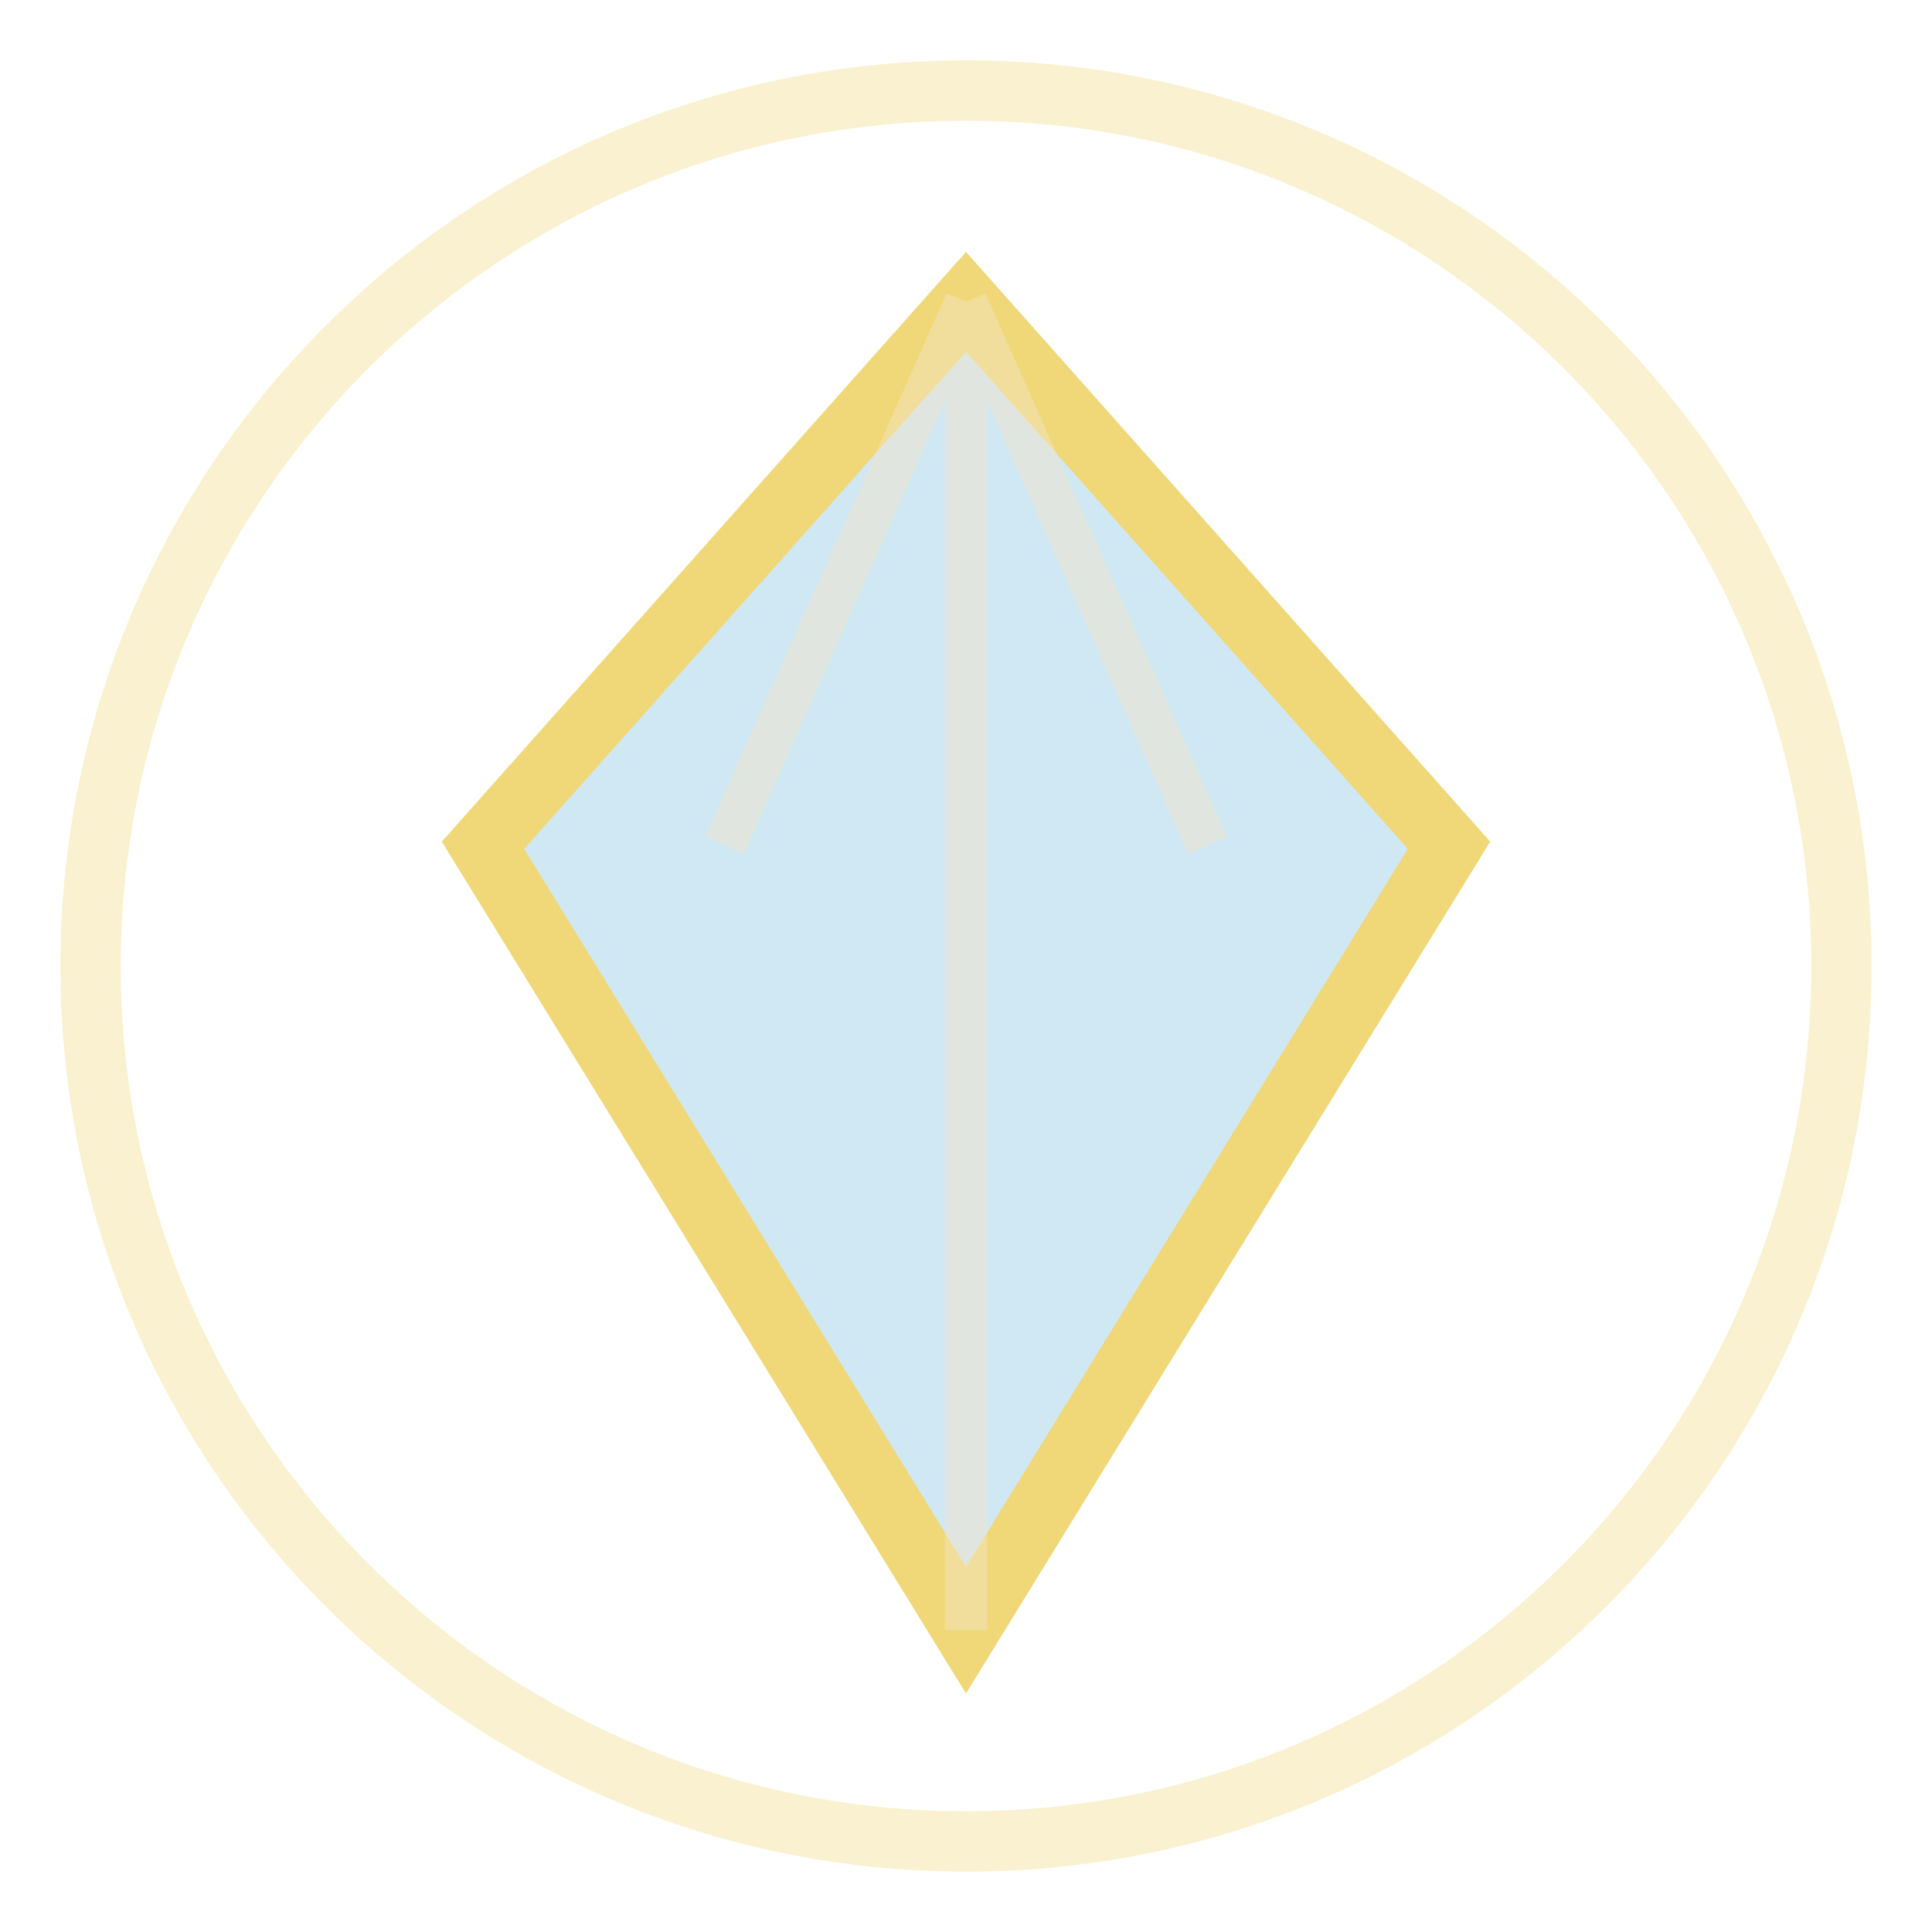
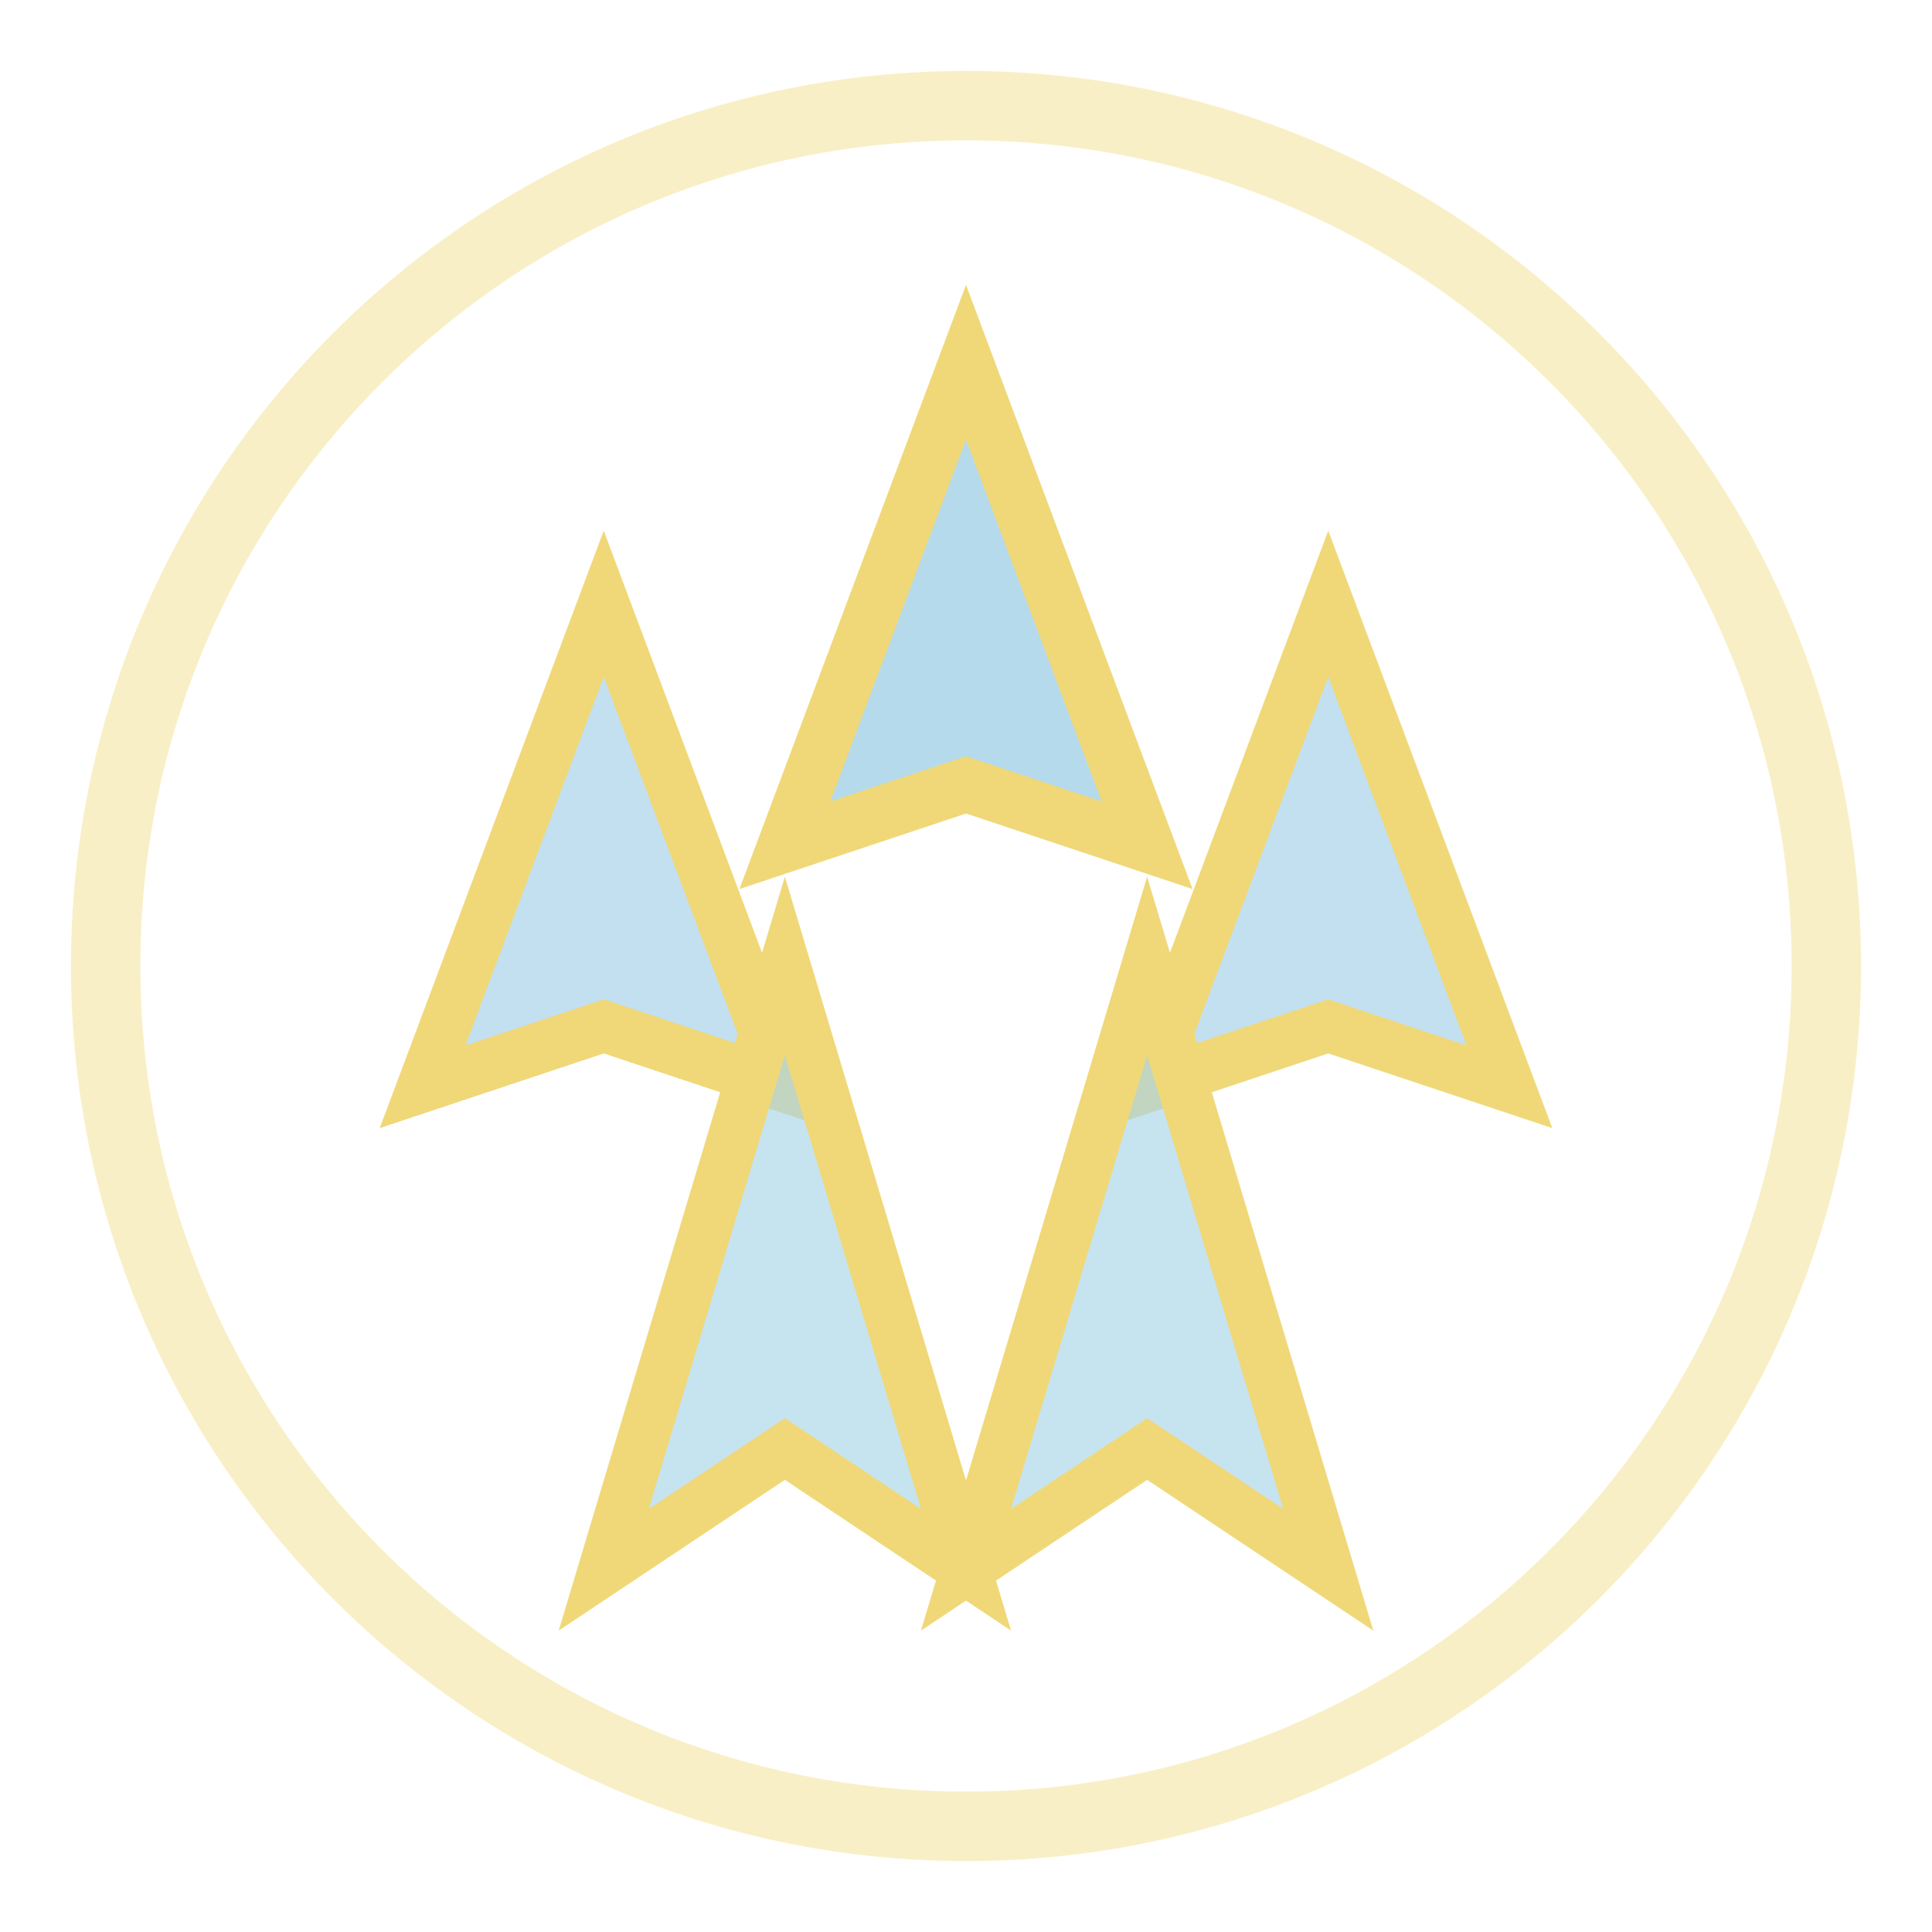
<svg xmlns="http://www.w3.org/2000/svg" viewBox="0 0 32 32" width="32" height="32" role="img" aria-label="Bergkristall">
-   <circle cx="16" cy="16" r="14.5" fill="none" stroke="#f0d878" stroke-opacity="0.35" stroke-width="1" />
-   <path d="M16 5 L24 14 L16 27 L8 14Z" fill="#a8d4e8" fill-opacity="0.55" stroke="#f0d878" stroke-width="1.1" />
-   <path d="M16 5 L16 27 M16 5 L12 14 M16 5 L20 14" fill="none" stroke="#f5e6c8" stroke-opacity="0.45" stroke-width="0.7" />
+   <circle cx="16" cy="16" r="14.25" fill="none" stroke="#f0d878" stroke-opacity="0.42" stroke-width="1.15" />
+   <path d="M16 6 L19 14 L16 13 L13 14Z" fill="#a8d4e8" fill-opacity="0.85" stroke="#f0d878" stroke-width="0.9" />
+   <path d="M10 10 L13 18 L10 17 L7 18Z" fill="#a8d4e8" fill-opacity="0.7" stroke="#f0d878" stroke-width="0.85" />
+   <path d="M22 10 L25 18 L22 17 L19 18Z" fill="#a8d4e8" fill-opacity="0.7" stroke="#f0d878" stroke-width="0.85" />
+   <path d="M13 16 L16 26 L13 24 L10 26Z" fill="#a8d4e8" fill-opacity="0.65" stroke="#f0d878" stroke-width="0.85" />
+   <path d="M19 16 L22 26 L19 24 L16 26Z" fill="#a8d4e8" fill-opacity="0.65" stroke="#f0d878" stroke-width="0.85" />
</svg>
